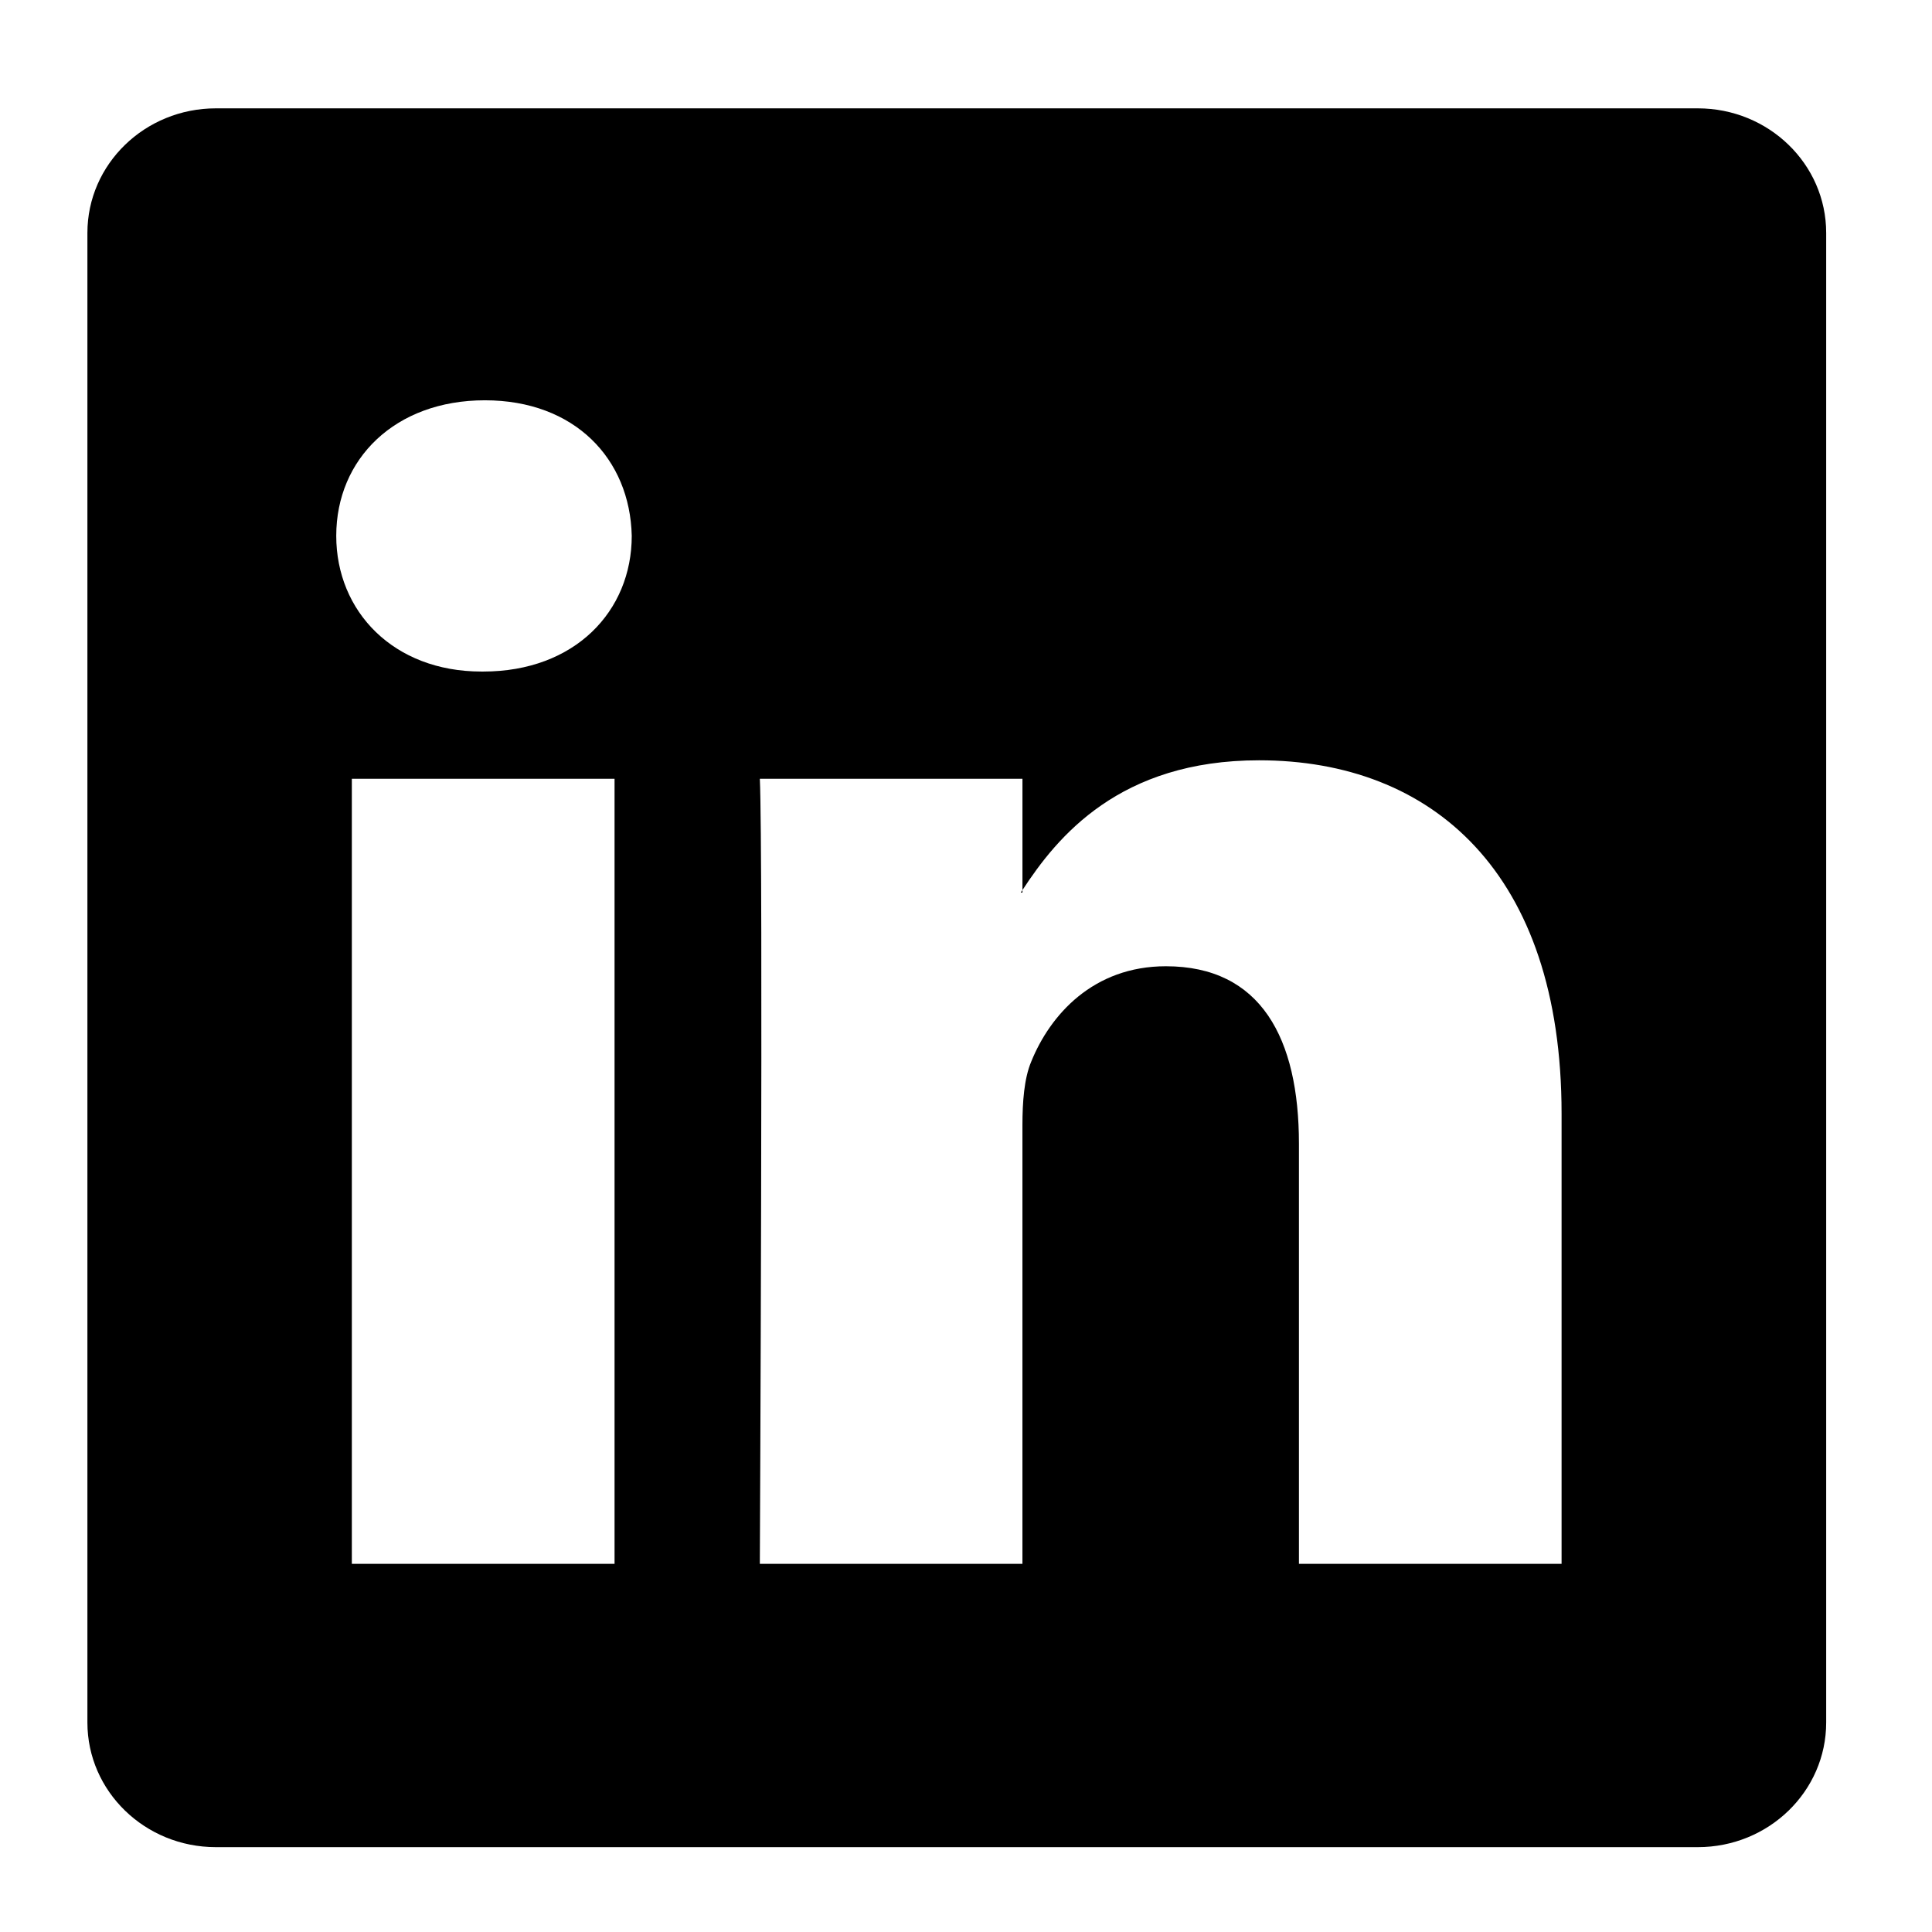
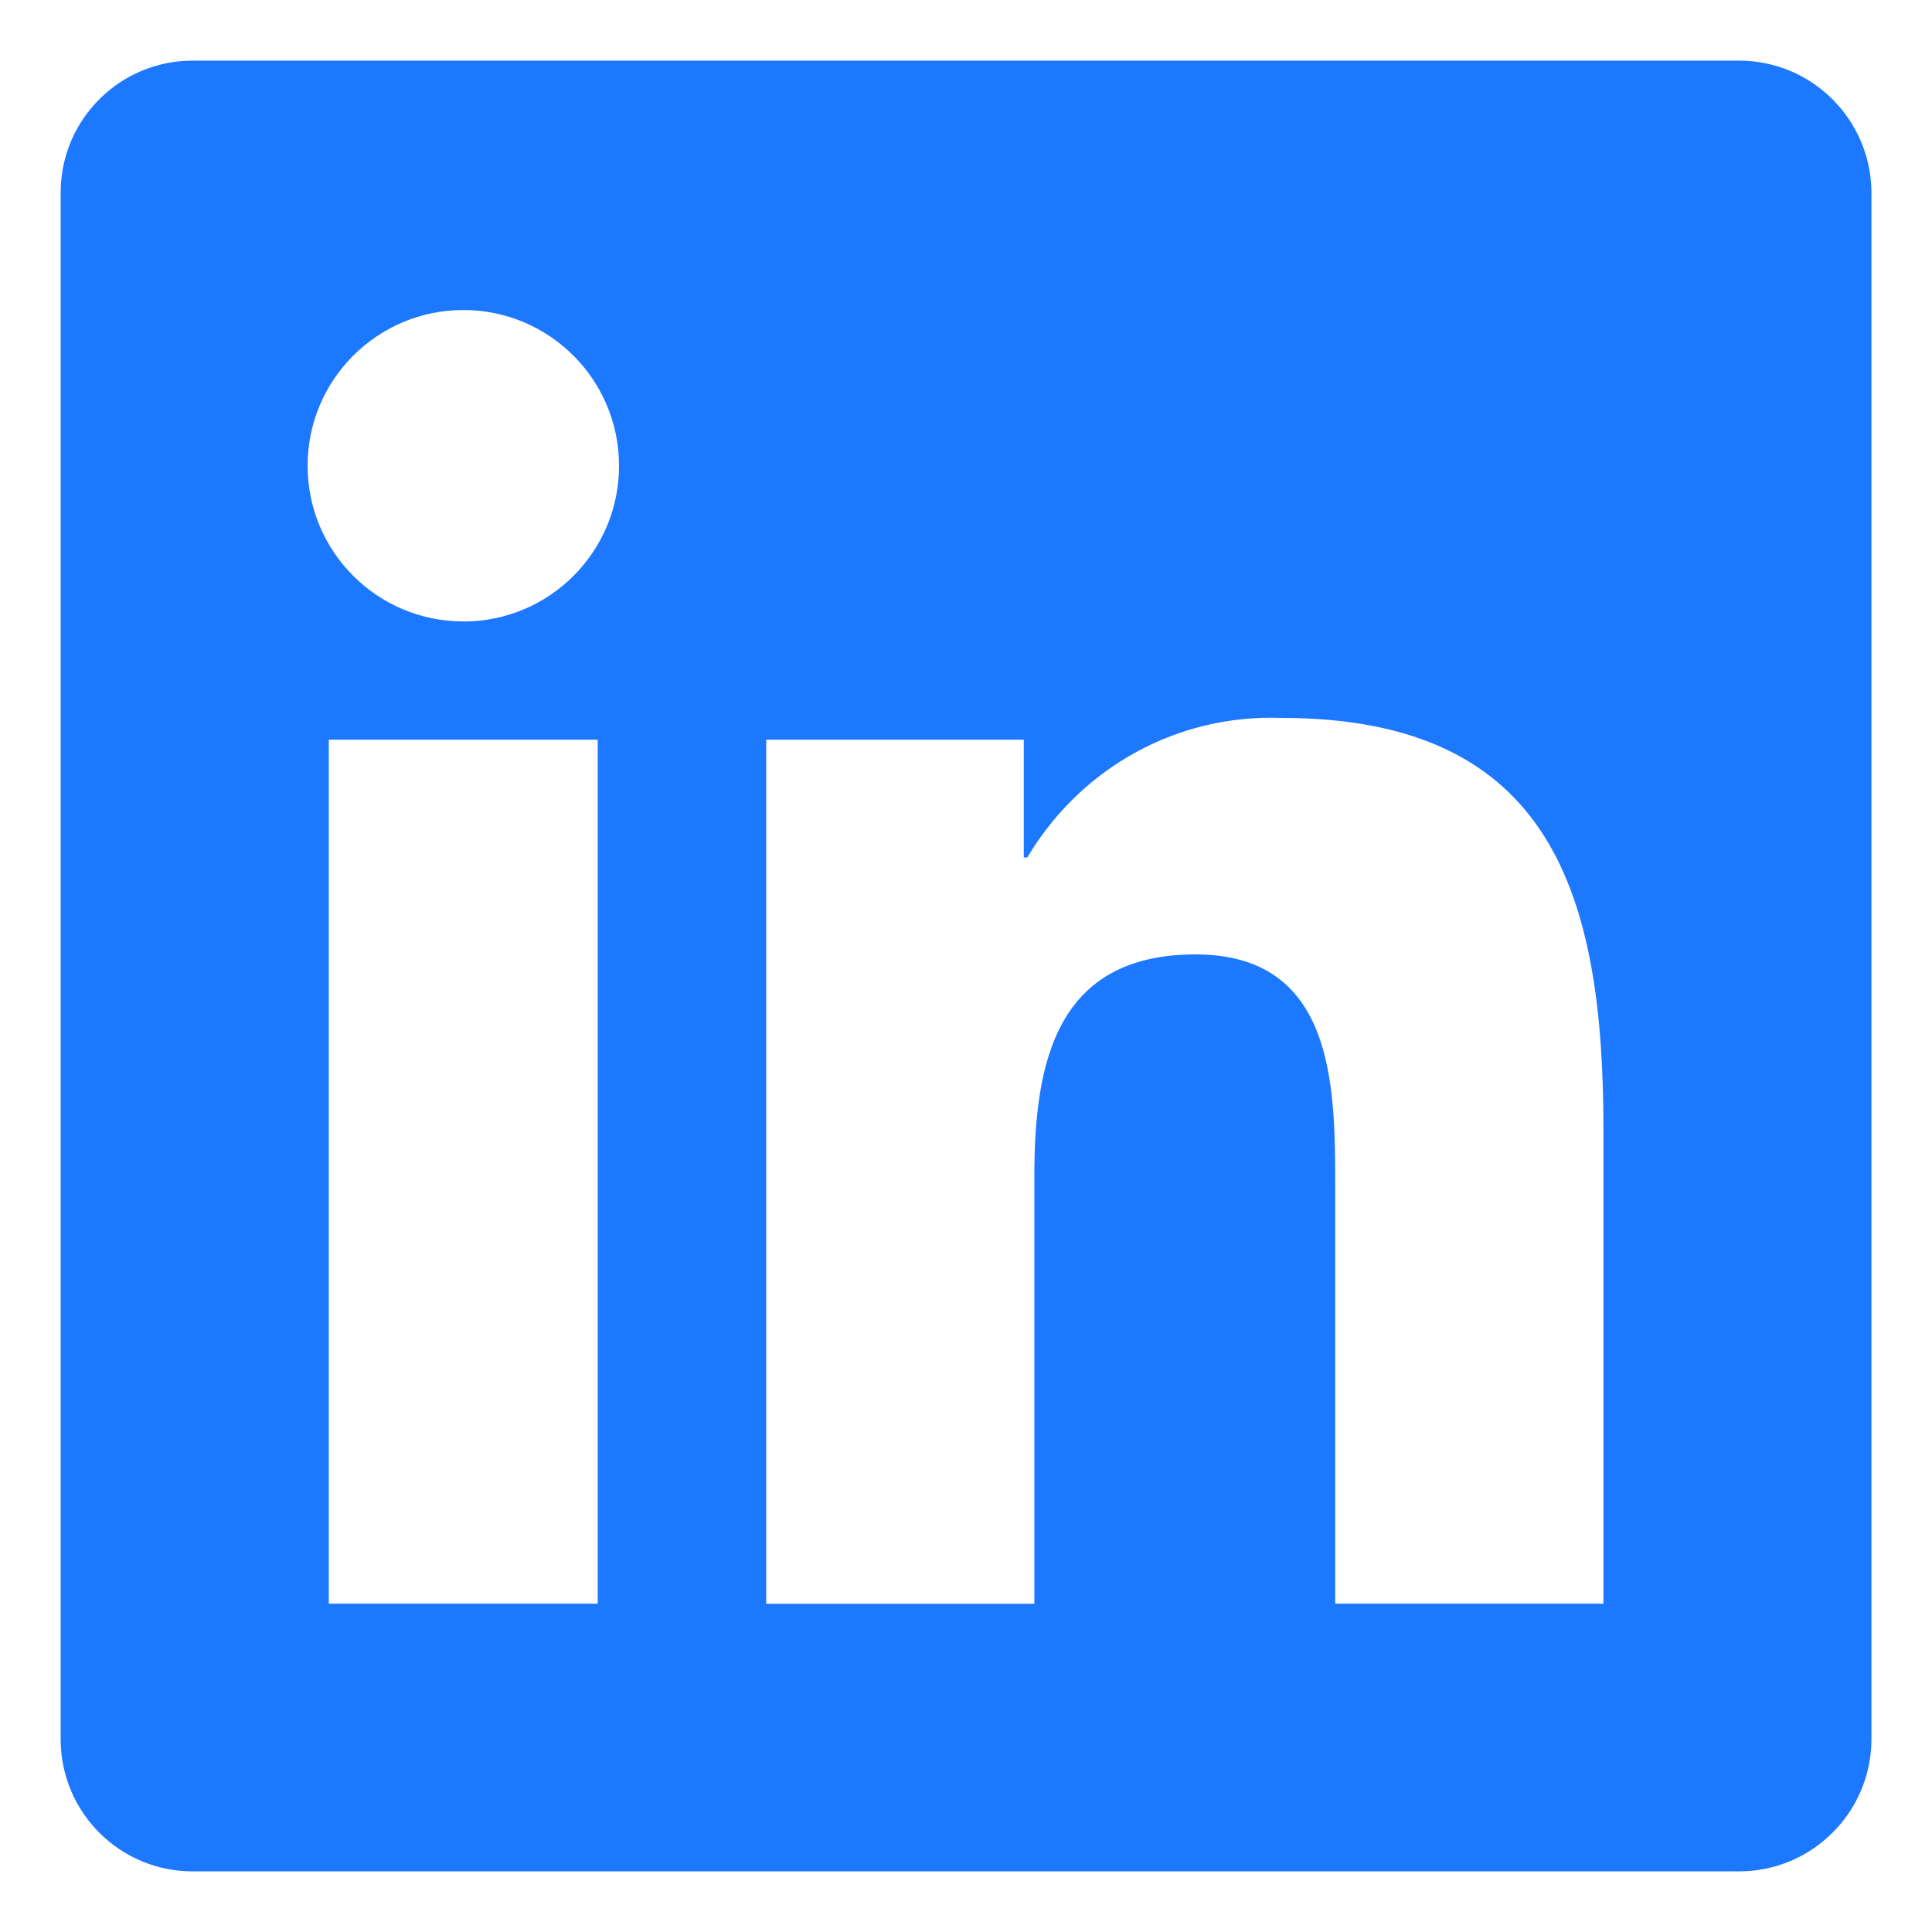
- <svg xmlns="http://www.w3.org/2000/svg" xml:space="preserve" width="100" height="100" id="linkedin">
-   <path d="M87.877 5.608H11.174c-3.673 0-6.65 2.886-6.65 6.448v77.101c0 3.562 2.978 6.451 6.65 6.451h76.703c3.673 0 6.646-2.89 6.646-6.451V12.056c0-3.561-2.973-6.448-6.646-6.448zM31.809 80.944H18.211V40.31h13.598v40.634zm-6.798-46.185h-.091c-4.56 0-7.516-3.119-7.516-7.023 0-3.983 3.043-7.017 7.693-7.017 4.651 0 7.512 3.033 7.602 7.017 0 3.905-2.95 7.023-7.688 7.023zm55.816 46.185H67.233v-21.74c0-5.464-1.97-9.191-6.886-9.191-3.761 0-5.993 2.515-6.973 4.942-.364.868-.453 2.08-.453 3.292v22.696H39.329s.178-36.823 0-40.634h13.593v5.761c1.805-2.768 5.029-6.717 12.249-6.717 8.947 0 15.656 5.804 15.656 18.291v23.3zM52.834 46.199c.024-.038.056-.084.088-.128v.128h-.088z" />
+ <svg xmlns="http://www.w3.org/2000/svg" fill="#1C78FF" width="800px" height="800px" viewBox="0 0 32 32" version="1.1">
+   <path d="M28.778 1.004h-25.56c-0.008-0-0.017-0-0.027-0-1.199 0-2.172 0.964-2.186 2.159v25.672c0.014 1.196 0.987 2.161 2.186 2.161 0.010 0 0.019-0 0.029-0h25.555c0.008 0 0.018 0 0.028 0 1.2 0 2.175-0.963 2.194-2.159l0-0.002v-25.67c-0.019-1.197-0.994-2.161-2.195-2.161-0.010 0-0.019 0-0.029 0h0.001zM9.9 26.562h-4.454v-14.311h4.454zM7.674 10.293c-1.425 0-2.579-1.155-2.579-2.579s1.155-2.579 2.579-2.579c1.424 0 2.579 1.154 2.579 2.578v0c0 0.001 0 0.002 0 0.004 0 1.423-1.154 2.577-2.577 2.577-0.001 0-0.002 0-0.003 0h0zM26.556 26.562h-4.441v-6.959c0-1.66-0.034-3.795-2.314-3.795-2.316 0-2.669 1.806-2.669 3.673v7.082h-4.441v-14.311h4.266v1.951h0.058c0.828-1.395 2.326-2.315 4.039-2.315 0.061 0 0.121 0.001 0.181 0.003l-0.009-0c4.5 0 5.332 2.962 5.332 6.817v7.855z" />
</svg>
